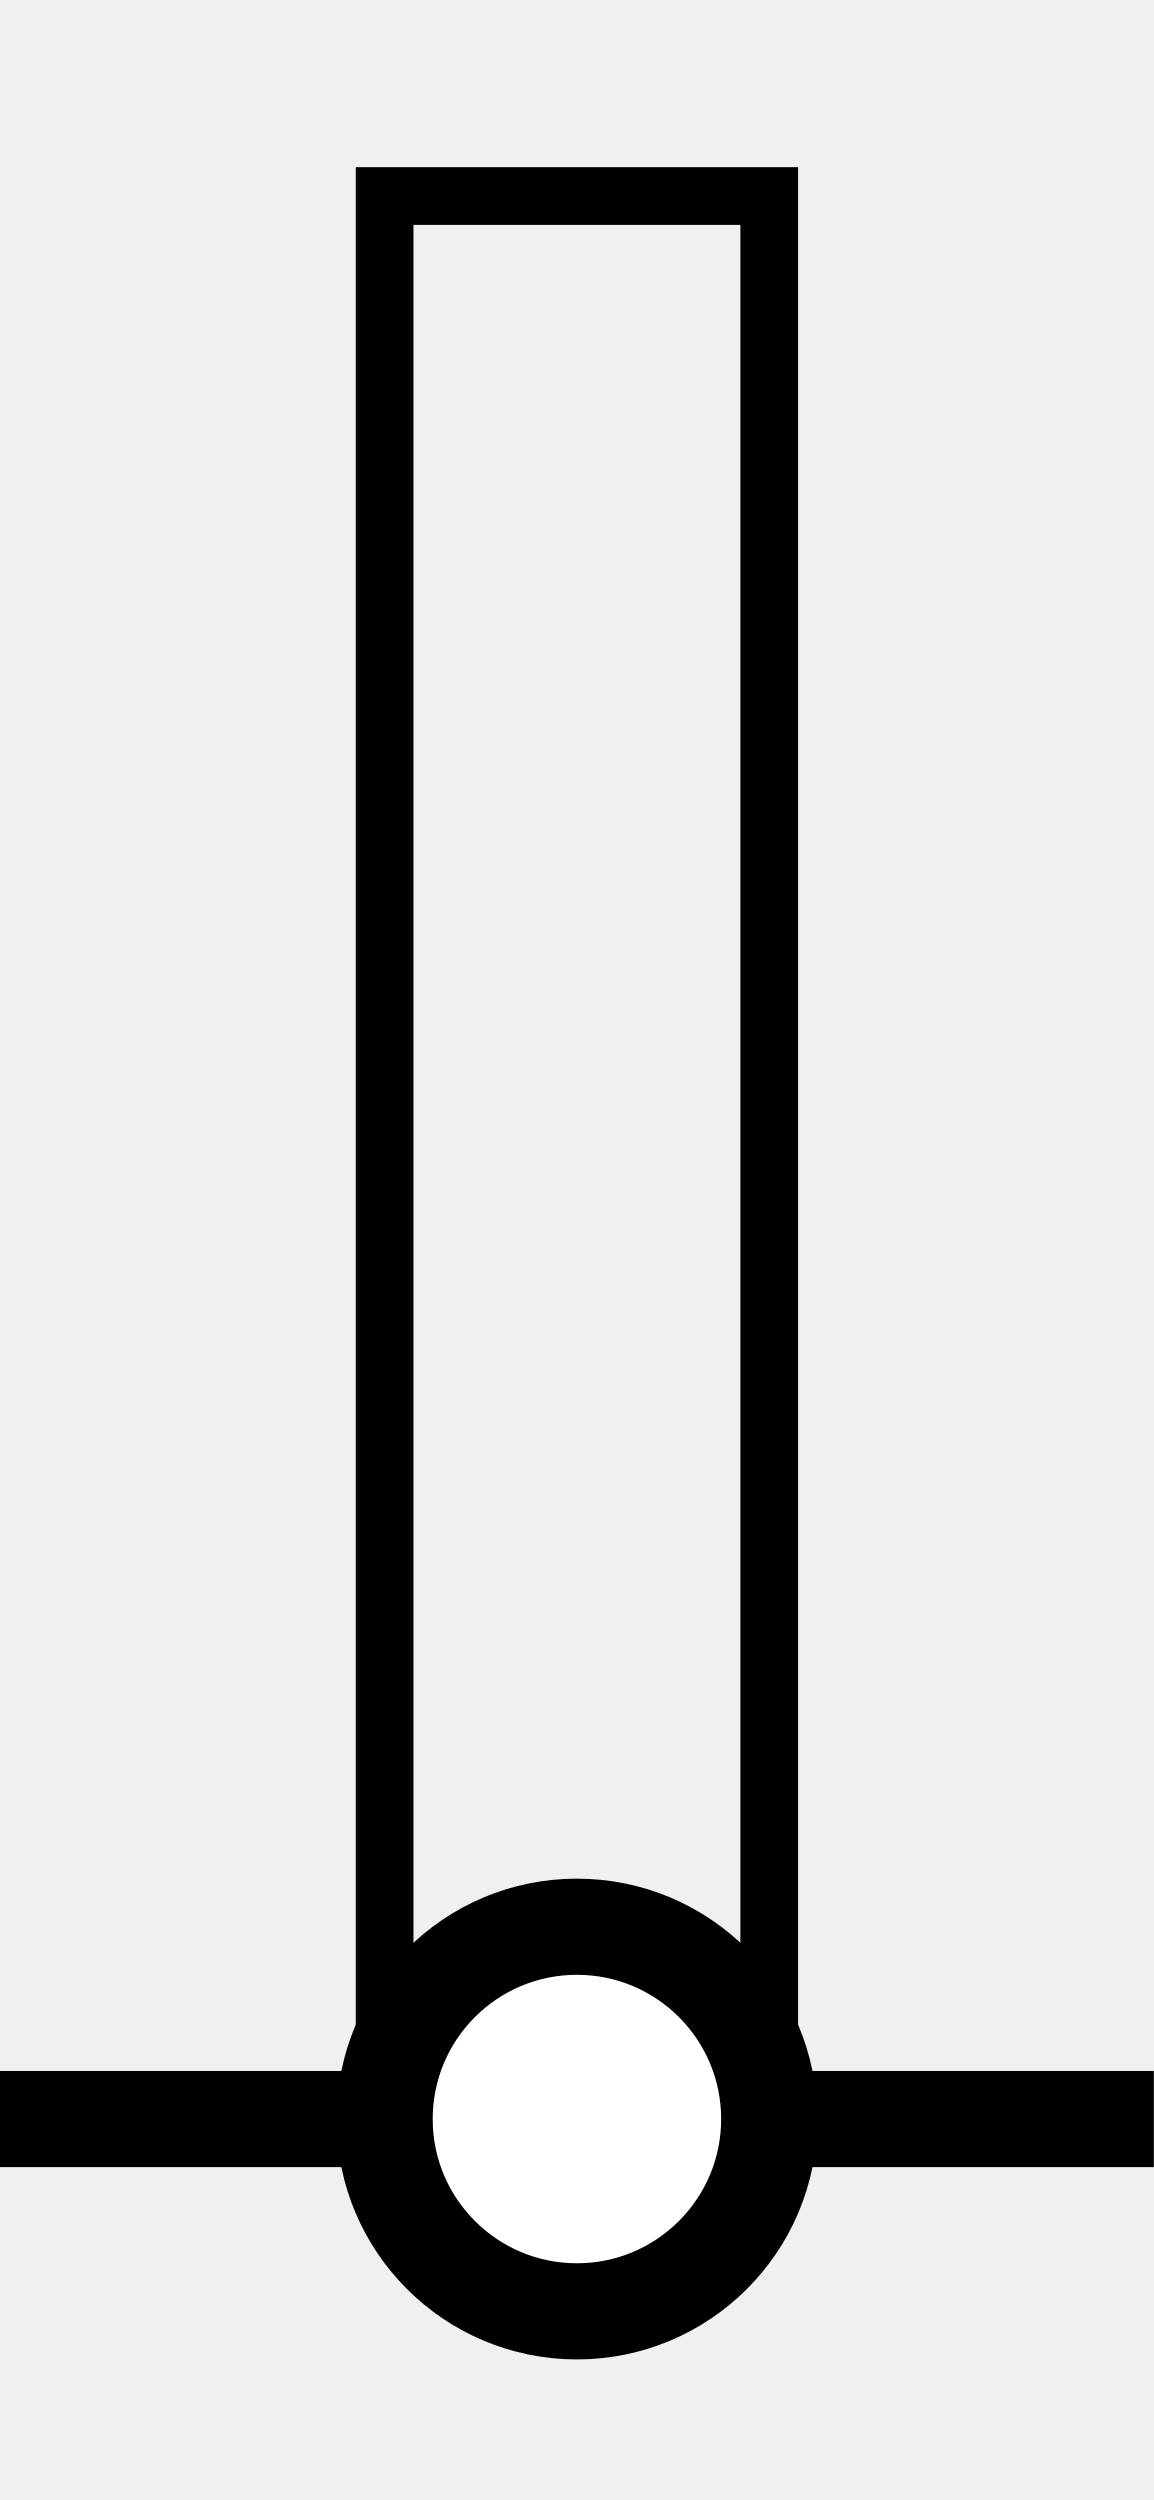
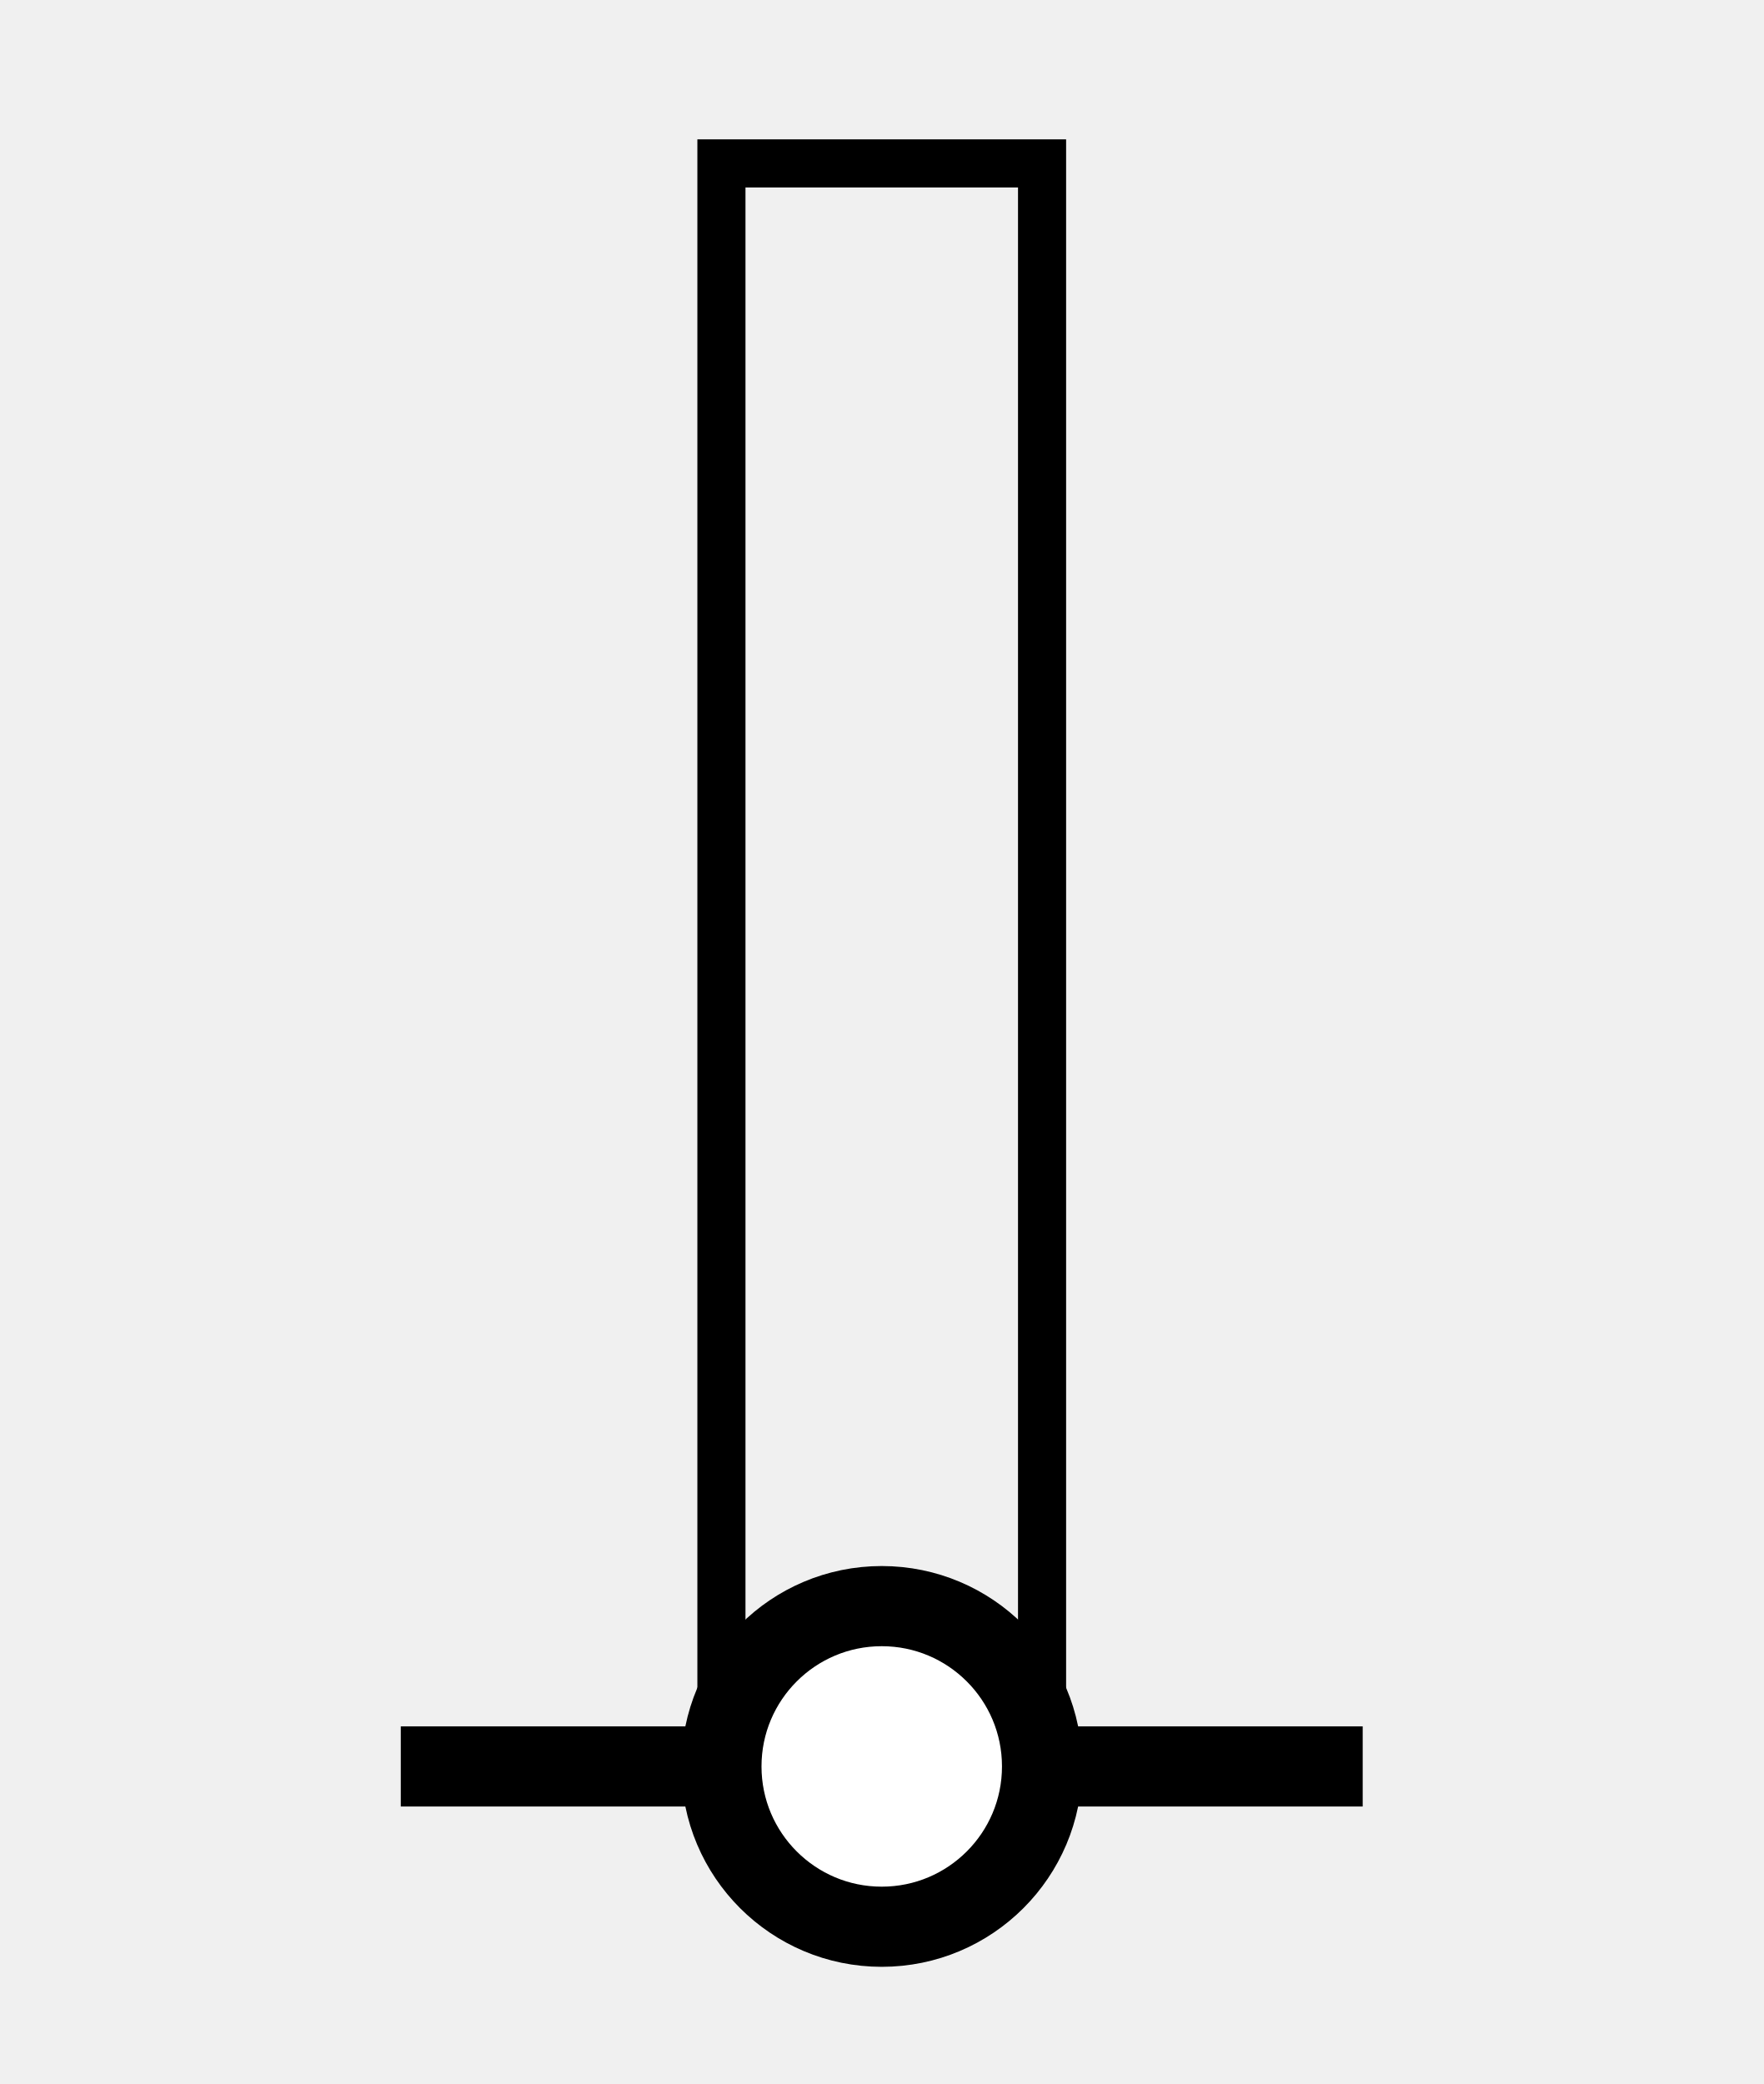
- <svg xmlns="http://www.w3.org/2000/svg" version="1.0" width="6" height="13" id="svg2">
+ <svg xmlns="http://www.w3.org/2000/svg" version="1.0" width="11" height="13" id="svg2">
  <defs id="defs1" />
  <style type="text/css" id="base">
      .outline {
        fill: none;
        stroke: black;
        stroke-width: 0.3;
      }
      .inline {
        fill: none;
        stroke: none;
        stroke-width: 0.8;
      }
      .fill {
        fill: none;
        stroke: none;
        stroke-width: 0.3;
      }
      .baseline {
        fill: none;
        stroke: black;
        stroke-width: 0.5;
      }
      .basepoint {
        fill: white;
        stroke: black;
        stroke-width: 0.5;
      }
      COLORING{}
  </style>
-   <g id="BCNSHP_5" transform="translate(-13,-4.980681)">
+   <g id="BCNSHP_5" transform="translate(-10.5,-4.980681)">
    <path class="fill uniform vertical02 vertical03 horizontal02 horizontal03 horizontal04 cross02" d="M 17,16 V 6 h -2 v 10 z" id="path3219" />
    <path id="path1099" class="fill vertical12" d="m 16,6 v 10 h 1 V 6 Z" />
    <path id="path1104" class="fill vertical13" d="M 15.6,6 V 16 H 17 V 6 Z" />
    <path id="path1109" class="fill vertical23" d="M 16.4,6 V 16 H 17 V 6 Z" />
    <path id="path308" class="fill horizontal13" d="M 17,9.334 H 15 V 16 h 2 z" />
    <path id="path313" class="fill horizontal23" d="M 17,12.666 H 15 V 16 h 2 z" />
    <path id="path309" class="fill horizontal14" d="M 17,8.5 H 15 V 16 h 2 z" />
    <path id="path314" class="fill horizontal24 horizontal12" d="m 17,11 h -2 v 5 h 2 z" />
    <path id="path319" class="fill horizontal34" d="M 17,13.5 H 15 V 16 h 2 z" />
    <path class="inline cross12" d="M 16,6 V 16" id="path315" />
    <path class="inline cross12" d="m 15,11 h 2" id="path317" />
    <path class="outline" d="M 17,16 V 6 h -2 v 10 z" id="path385" />
  </g>
-   <path class="baseline" d="M 0,11.019 H 6" id="path5181" />
-   <circle class="basepoint" id="path5349" cx="3" cy="11.019" r="1" />
+   <path class="baseline" d="m 2.5,11.019 h 6" id="path5181" />
+   <circle class="basepoint" id="path5349" cx="5.5" cy="11.019" r="1" />
</svg>
